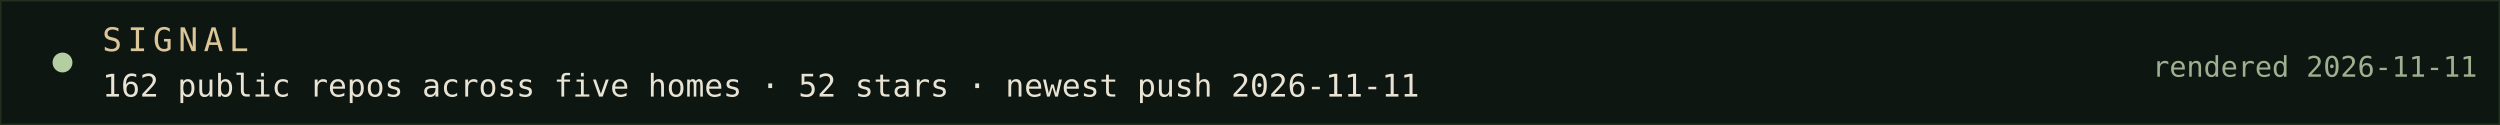
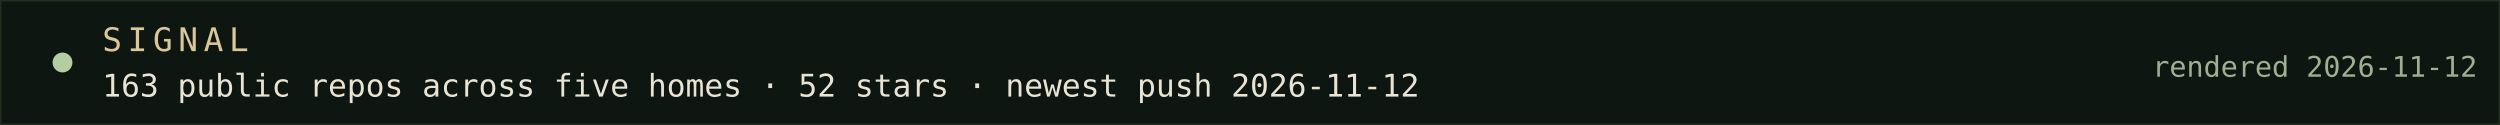
- <svg xmlns="http://www.w3.org/2000/svg" viewBox="0 0 880 44" role="img" aria-label="162 public repos across five homes · 52 stars · newest push 2026-11-11">
+ <svg xmlns="http://www.w3.org/2000/svg" viewBox="0 0 880 44" role="img" aria-label="163 public repos across five homes · 52 stars · newest push 2026-11-12">
  <rect width="880" height="44" fill="#0e1612" stroke="#22301f" />
  <circle cx="22" cy="22" r="3.5" fill="#b4cda3">
    <animate attributeName="opacity" values="1;0.25;1" dur="2.4s" repeatCount="indefinite" />
  </circle>
  <text x="36" y="18" font-family="ui-monospace, 'SF Mono', Menlo, monospace" font-size="11.5" fill="#dbc69a" letter-spacing="2">SIGNAL</text>
-   <text x="36" y="34" font-family="ui-monospace, 'SF Mono', Menlo, monospace" font-size="11" fill="#e8e3d3">162 public repos across five homes · 52 stars · newest push 2026-11-11</text>
-   <text x="872" y="27" text-anchor="end" font-family="ui-monospace, 'SF Mono', Menlo, monospace" font-size="10" fill="#9db08f">rendered 2026-11-11</text>
+   <text x="36" y="34" font-family="ui-monospace, 'SF Mono', Menlo, monospace" font-size="11" fill="#e8e3d3">163 public repos across five homes · 52 stars · newest push 2026-11-12</text>
+   <text x="872" y="27" text-anchor="end" font-family="ui-monospace, 'SF Mono', Menlo, monospace" font-size="10" fill="#9db08f">rendered 2026-11-12</text>
</svg>
